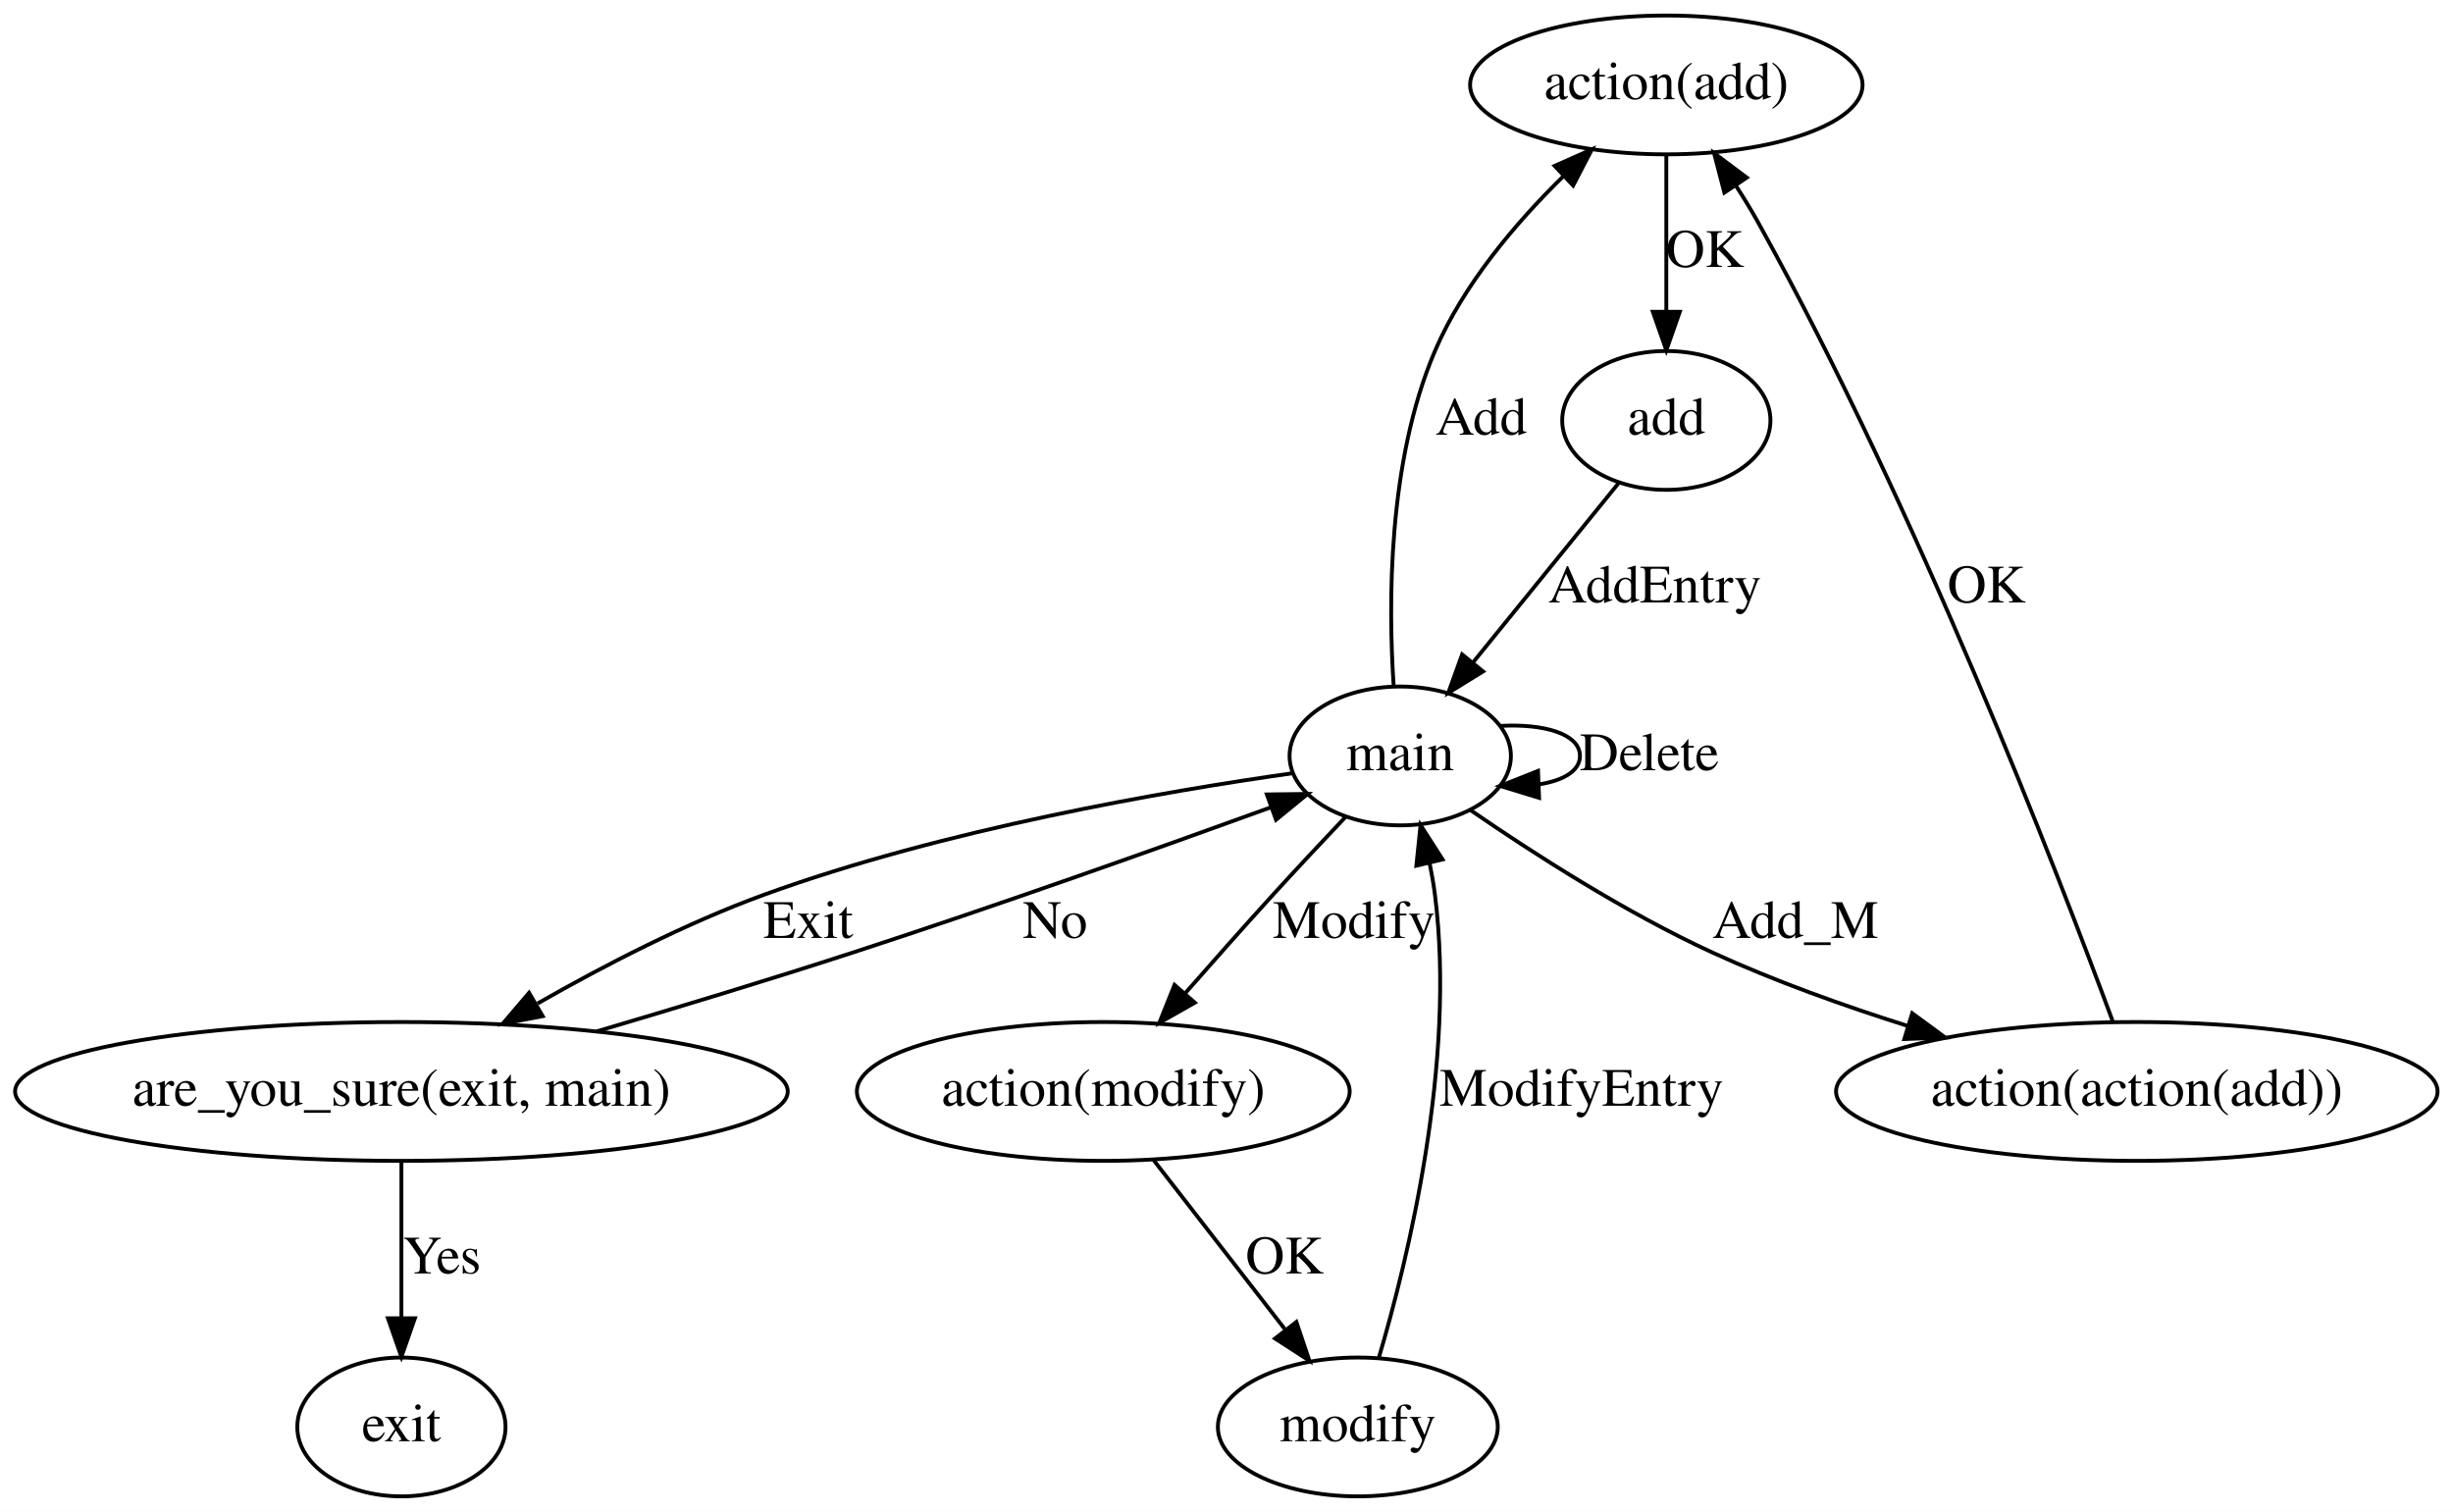
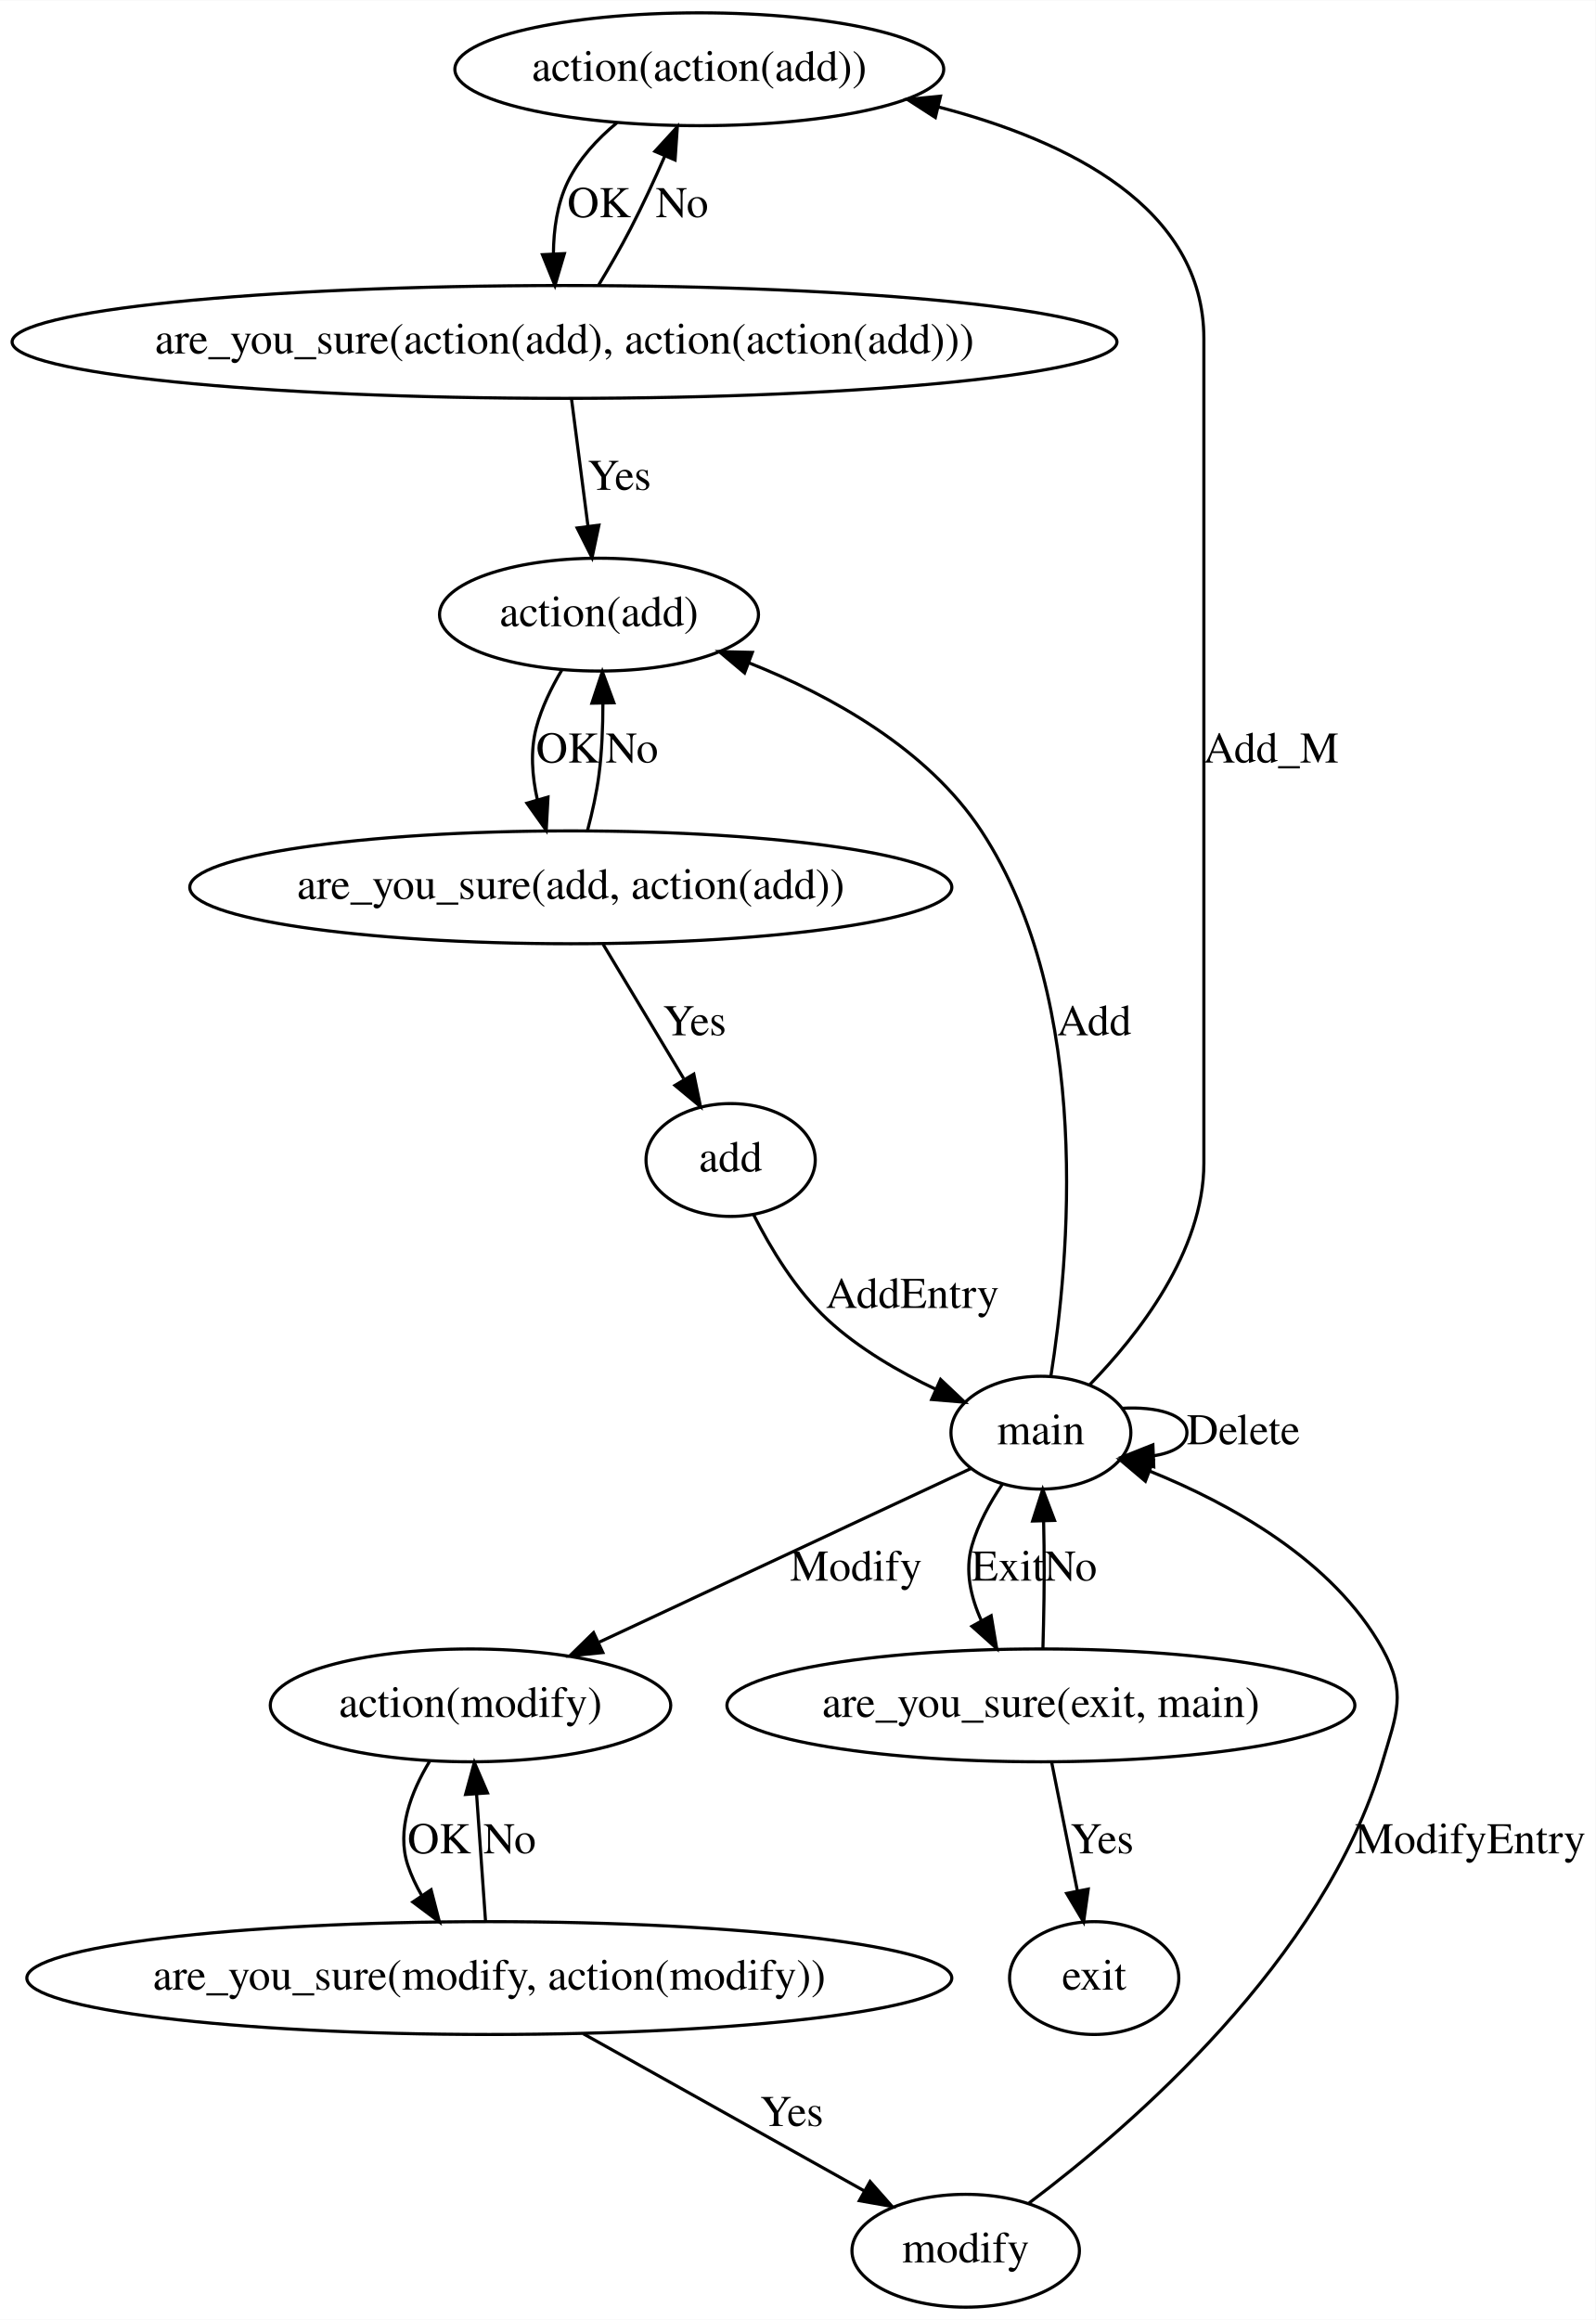
- <svg xmlns="http://www.w3.org/2000/svg" width="636pt" height="392pt" viewBox="0.00 0.00 636.08 392.00">
-   <g id="graph0" class="graph" transform="scale(1 1) rotate(0) translate(4 388)">
-     <polygon fill="white" stroke="transparent" points="-4,4 -4,-388 632.08,-388 632.08,4 -4,4" />
+ <svg xmlns="http://www.w3.org/2000/svg" width="509pt" height="740pt" viewBox="0.00 0.00 509.13 740.00">
+   <g id="graph0" class="graph" transform="scale(1 1) rotate(0) translate(4 736)">
+     <polygon fill="white" stroke="transparent" points="-4,4 -4,-736 505.13,-736 505.13,4 -4,4" />
    <g id="node1" class="node">
-       <ellipse fill="none" stroke="black" cx="428.09" cy="-366" rx="50.89" ry="18" />
-       <text text-anchor="middle" x="428.09" y="-362.3" font-family="Times,serif" font-size="14.00">action(add)</text>
+       <ellipse fill="none" stroke="black" cx="219.13" cy="-714" rx="77.99" ry="18" />
+       <text text-anchor="middle" x="219.13" y="-710.3" font-family="Times,serif" font-size="14.00">action(action(add))</text>
+     </g>
+     <g id="node6" class="node">
+       <ellipse fill="none" stroke="black" cx="176.13" cy="-627" rx="176.27" ry="18" />
+       <text text-anchor="middle" x="176.13" y="-623.3" font-family="Times,serif" font-size="14.00">are_you_sure(action(add), action(action(add)))</text>
+     </g>
+     <g id="edge16" class="edge">
+       <path fill="none" stroke="black" d="M192.85,-696.93C186.57,-691.72 180.67,-685.36 177.13,-678 173.77,-671.01 172.64,-662.8 172.58,-655.08" />
+       <polygon fill="black" stroke="black" points="176.08,-655.18 173.07,-645.02 169.09,-654.84 176.08,-655.18" />
+       <text text-anchor="middle" x="187.13" y="-666.8" font-family="Times,serif" font-size="14.00">OK</text>
+     </g>
+     <g id="node2" class="node">
+       <ellipse fill="none" stroke="black" cx="187.13" cy="-540" rx="50.89" ry="18" />
+       <text text-anchor="middle" x="187.13" y="-536.3" font-family="Times,serif" font-size="14.00">action(add)</text>
+     </g>
+     <g id="node8" class="node">
+       <ellipse fill="none" stroke="black" cx="178.13" cy="-453" rx="121.58" ry="18" />
+       <text text-anchor="middle" x="178.13" y="-449.3" font-family="Times,serif" font-size="14.00">are_you_sure(add, action(add))</text>
+     </g>
+     <g id="edge5" class="edge">
+       <path fill="none" stroke="black" d="M175.27,-522.33C171.97,-516.77 168.82,-510.36 167.13,-504 165.16,-496.56 165.78,-488.43 167.47,-480.93" />
+       <polygon fill="black" stroke="black" points="170.86,-481.79 170.28,-471.21 164.14,-479.84 170.86,-481.79" />
+       <text text-anchor="middle" x="177.13" y="-492.8" font-family="Times,serif" font-size="14.00">OK</text>
+     </g>
+     <g id="node3" class="node">
+       <ellipse fill="none" stroke="black" cx="345.13" cy="-105" rx="27" ry="18" />
+       <text text-anchor="middle" x="345.13" y="-101.3" font-family="Times,serif" font-size="14.00">exit</text>
    </g>
    <g id="node4" class="node">
-       <ellipse fill="none" stroke="black" cx="428.09" cy="-279" rx="27" ry="18" />
-       <text text-anchor="middle" x="428.09" y="-275.3" font-family="Times,serif" font-size="14.00">add</text>
+       <ellipse fill="none" stroke="black" cx="328.13" cy="-279" rx="28.7" ry="18" />
+       <text text-anchor="middle" x="328.13" y="-275.3" font-family="Times,serif" font-size="14.00">main</text>
    </g>
-     <g id="edge5" class="edge">
-       <path fill="none" stroke="black" d="M428.09,-347.8C428.09,-336.16 428.09,-320.55 428.09,-307.24" />
-       <polygon fill="black" stroke="black" points="431.59,-307.18 428.09,-297.18 424.59,-307.18 431.59,-307.18" />
-       <text text-anchor="middle" x="438.09" y="-318.8" font-family="Times,serif" font-size="14.00">OK</text>
-     </g>
-     <g id="node2" class="node">
-       <ellipse fill="none" stroke="black" cx="100.09" cy="-18" rx="27" ry="18" />
-       <text text-anchor="middle" x="100.09" y="-14.3" font-family="Times,serif" font-size="14.00">exit</text>
-     </g>
-     <g id="node3" class="node">
-       <ellipse fill="none" stroke="black" cx="359.09" cy="-192" rx="28.7" ry="18" />
-       <text text-anchor="middle" x="359.09" y="-188.3" font-family="Times,serif" font-size="14.00">main</text>
+     <g id="edge15" class="edge">
+       <path fill="none" stroke="black" d="M343.74,-294.34C359.05,-310.05 380.13,-336.8 380.13,-365 380.13,-628 380.13,-628 380.13,-628 380.13,-669.84 337.08,-691.14 295.5,-701.95" />
+       <polygon fill="black" stroke="black" points="294.45,-698.61 285.55,-704.36 296.09,-705.41 294.45,-698.61" />
+       <text text-anchor="middle" x="401.63" y="-492.8" font-family="Times,serif" font-size="14.00">Add_M</text>
    </g>
    <g id="edge4" class="edge">
-       <path fill="none" stroke="black" d="M357.4,-209.99C355.97,-231.25 355.82,-268.35 368.09,-297 375.48,-314.26 389.01,-330.19 401.35,-342.29" />
-       <polygon fill="black" stroke="black" points="399.13,-345.01 408.81,-349.31 403.92,-339.91 399.13,-345.01" />
-       <text text-anchor="middle" x="380.09" y="-275.3" font-family="Times,serif" font-size="14.00">Add</text>
+       <path fill="none" stroke="black" d="M331.31,-297.01C336.99,-332.6 345.15,-416.11 309.13,-471 292.01,-497.09 261.27,-514.13 234.94,-524.63" />
+       <polygon fill="black" stroke="black" points="233.58,-521.4 225.46,-528.21 236.06,-527.95 233.58,-521.4" />
+       <text text-anchor="middle" x="345.13" y="-405.8" font-family="Times,serif" font-size="14.00">Add</text>
+     </g>
+     <g id="edge9" class="edge">
+       <path fill="none" stroke="black" d="M354.01,-286.78C365.17,-287.42 374.73,-284.82 374.73,-279 374.73,-275.09 370.42,-272.63 364.2,-271.64" />
+       <polygon fill="black" stroke="black" points="364.14,-268.13 354.01,-271.22 363.86,-275.12 364.14,-268.13" />
+       <text text-anchor="middle" x="392.73" y="-275.3" font-family="Times,serif" font-size="14.00">Delete</text>
+     </g>
+     <g id="node7" class="node">
+       <ellipse fill="none" stroke="black" cx="146.13" cy="-192" rx="63.89" ry="18" />
+       <text text-anchor="middle" x="146.13" y="-188.3" font-family="Times,serif" font-size="14.00">action(modify)</text>
+     </g>
+     <g id="edge10" class="edge">
+       <path fill="none" stroke="black" d="M305.82,-267.58C276.37,-253.82 223.97,-229.35 187.25,-212.2" />
+       <polygon fill="black" stroke="black" points="188.35,-208.85 177.81,-207.79 185.39,-215.2 188.35,-208.85" />
+       <text text-anchor="middle" x="269.13" y="-231.8" font-family="Times,serif" font-size="14.00">Modify</text>
+     </g>
+     <g id="node11" class="node">
+       <ellipse fill="none" stroke="black" cx="328.13" cy="-192" rx="100.18" ry="18" />
+       <text text-anchor="middle" x="328.13" y="-188.3" font-family="Times,serif" font-size="14.00">are_you_sure(exit, main)</text>
+     </g>
+     <g id="edge1" class="edge">
+       <path fill="none" stroke="black" d="M315.8,-262.53C311.91,-256.75 308.12,-249.9 306.13,-243 303.82,-234.97 305.71,-226.54 309.18,-218.94" />
+       <polygon fill="black" stroke="black" points="312.26,-220.61 314.02,-210.16 306.13,-217.22 312.26,-220.61" />
+       <text text-anchor="middle" x="317.63" y="-231.8" font-family="Times,serif" font-size="14.00">Exit</text>
+     </g>
+     <g id="node5" class="node">
+       <ellipse fill="none" stroke="black" cx="229.13" cy="-366" rx="27" ry="18" />
+       <text text-anchor="middle" x="229.13" y="-362.3" font-family="Times,serif" font-size="14.00">add</text>
    </g>
    <g id="edge7" class="edge">
-       <path fill="none" stroke="black" d="M384.97,-199.78C396.13,-200.42 405.69,-197.82 405.69,-192 405.69,-188.09 401.37,-185.63 395.16,-184.64" />
-       <polygon fill="black" stroke="black" points="395.1,-181.13 384.97,-184.22 394.82,-188.12 395.1,-181.13" />
-       <text text-anchor="middle" x="423.69" y="-188.3" font-family="Times,serif" font-size="14.00">Delete</text>
+       <path fill="none" stroke="black" d="M236.46,-348.55C241.82,-337.95 249.93,-324.42 260.13,-315 270.06,-305.83 282.85,-298.42 294.65,-292.82" />
+       <polygon fill="black" stroke="black" points="296.12,-295.99 303.82,-288.72 293.27,-289.6 296.12,-295.99" />
+       <text text-anchor="middle" x="287.13" y="-318.8" font-family="Times,serif" font-size="14.00">AddEntry</text>
    </g>
-     <g id="node5" class="node">
-       <ellipse fill="none" stroke="black" cx="282.09" cy="-105" rx="63.89" ry="18" />
-       <text text-anchor="middle" x="282.09" y="-101.3" font-family="Times,serif" font-size="14.00">action(modify)</text>
+     <g id="edge18" class="edge">
+       <path fill="none" stroke="black" d="M187.04,-645.2C190.43,-650.79 194.07,-657.08 197.13,-663 201,-670.46 204.82,-678.75 208.17,-686.39" />
+       <polygon fill="black" stroke="black" points="204.97,-687.81 212.12,-695.62 211.4,-685.05 204.97,-687.81" />
+       <text text-anchor="middle" x="213.63" y="-666.8" font-family="Times,serif" font-size="14.00">No</text>
+     </g>
+     <g id="edge17" class="edge">
+       <path fill="none" stroke="black" d="M178.36,-608.8C179.87,-597.16 181.89,-581.55 183.61,-568.24" />
+       <polygon fill="black" stroke="black" points="187.1,-568.54 184.91,-558.18 180.16,-567.64 187.1,-568.54" />
+       <text text-anchor="middle" x="193.63" y="-579.8" font-family="Times,serif" font-size="14.00">Yes</text>
+     </g>
+     <g id="node10" class="node">
+       <ellipse fill="none" stroke="black" cx="152.13" cy="-105" rx="147.57" ry="18" />
+       <text text-anchor="middle" x="152.13" y="-101.3" font-family="Times,serif" font-size="14.00">are_you_sure(modify, action(modify))</text>
+     </g>
+     <g id="edge11" class="edge">
+       <path fill="none" stroke="black" d="M133.04,-174.07C127.22,-164.47 122.43,-152.18 126.13,-141 127.24,-137.66 128.8,-134.39 130.61,-131.26" />
+       <polygon fill="black" stroke="black" points="133.55,-133.16 136.21,-122.91 127.73,-129.26 133.55,-133.16" />
+       <text text-anchor="middle" x="136.13" y="-144.8" font-family="Times,serif" font-size="14.00">OK</text>
    </g>
    <g id="edge8" class="edge">
-       <path fill="none" stroke="black" d="M344.85,-176.12C338.99,-169.94 332.17,-162.67 326.09,-156 318.62,-147.79 310.56,-138.71 303.41,-130.56" />
-       <polygon fill="black" stroke="black" points="305.83,-128.02 296.62,-122.79 300.56,-132.63 305.83,-128.02" />
-       <text text-anchor="middle" x="347.09" y="-144.8" font-family="Times,serif" font-size="14.00">Modify</text>
-     </g>
-     <g id="node7" class="node">
-       <ellipse fill="none" stroke="black" cx="550.09" cy="-105" rx="77.99" ry="18" />
-       <text text-anchor="middle" x="550.09" y="-101.3" font-family="Times,serif" font-size="14.00">action(action(add))</text>
-     </g>
-     <g id="edge11" class="edge">
-       <path fill="none" stroke="black" d="M377.35,-177.92C393.31,-166.94 417.41,-151.41 440.09,-141 456.08,-133.66 474.03,-127.24 490.73,-121.97" />
-       <polygon fill="black" stroke="black" points="491.85,-125.28 500.39,-119 489.8,-118.59 491.85,-125.28" />
-       <text text-anchor="middle" x="461.59" y="-144.8" font-family="Times,serif" font-size="14.00">Add_M</text>
-     </g>
-     <g id="node8" class="node">
-       <ellipse fill="none" stroke="black" cx="100.09" cy="-105" rx="100.18" ry="18" />
-       <text text-anchor="middle" x="100.09" y="-101.3" font-family="Times,serif" font-size="14.00">are_you_sure(exit, main)</text>
-     </g>
-     <g id="edge1" class="edge">
-       <path fill="none" stroke="black" d="M331.28,-187.53C297.95,-182.81 240.73,-172.97 194.09,-156 173.87,-148.64 152.59,-137.63 135.41,-127.82" />
-       <polygon fill="black" stroke="black" points="136.72,-124.53 126.32,-122.52 133.19,-130.58 136.72,-124.53" />
-       <text text-anchor="middle" x="205.59" y="-144.8" font-family="Times,serif" font-size="14.00">Exit</text>
+       <path fill="none" stroke="black" d="M183.5,-471.28C184.98,-476.88 186.39,-483.15 187.13,-489 188.06,-496.29 188.37,-504.23 188.37,-511.58" />
+       <polygon fill="black" stroke="black" points="184.87,-511.75 188.2,-521.81 191.87,-511.87 184.87,-511.75" />
+       <text text-anchor="middle" x="197.63" y="-492.8" font-family="Times,serif" font-size="14.00">No</text>
    </g>
    <g id="edge6" class="edge">
-       <path fill="none" stroke="black" d="M415.76,-262.8C405.22,-249.83 389.91,-230.97 377.86,-216.12" />
-       <polygon fill="black" stroke="black" points="380.57,-213.91 371.55,-208.35 375.14,-218.32 380.57,-213.91" />
-       <text text-anchor="middle" x="425.09" y="-231.8" font-family="Times,serif" font-size="14.00">AddEntry</text>
+       <path fill="none" stroke="black" d="M188.45,-434.8C195.83,-422.5 205.88,-405.76 214.14,-391.99" />
+       <polygon fill="black" stroke="black" points="217.38,-393.4 219.52,-383.03 211.37,-389.8 217.38,-393.4" />
+       <text text-anchor="middle" x="217.63" y="-405.8" font-family="Times,serif" font-size="14.00">Yes</text>
    </g>
-     <g id="node6" class="node">
-       <ellipse fill="none" stroke="black" cx="348.09" cy="-18" rx="36.29" ry="18" />
-       <text text-anchor="middle" x="348.09" y="-14.3" font-family="Times,serif" font-size="14.00">modify</text>
+     <g id="node9" class="node">
+       <ellipse fill="none" stroke="black" cx="304.13" cy="-18" rx="36.29" ry="18" />
+       <text text-anchor="middle" x="304.13" y="-14.3" font-family="Times,serif" font-size="14.00">modify</text>
    </g>
-     <g id="edge9" class="edge">
-       <path fill="none" stroke="black" d="M295.13,-87.21C304.84,-74.71 318.23,-57.45 329.12,-43.43" />
-       <polygon fill="black" stroke="black" points="332.16,-45.23 335.53,-35.18 326.63,-40.93 332.16,-45.23" />
-       <text text-anchor="middle" x="329.09" y="-57.8" font-family="Times,serif" font-size="14.00">OK</text>
+     <g id="edge13" class="edge">
+       <path fill="none" stroke="black" d="M324.36,-33.24C356.75,-57.57 418.53,-110.73 437.13,-174 441.65,-189.35 444.9,-196.01 437.13,-210 421.4,-238.36 388.37,-256.44 362.77,-266.77" />
+       <polygon fill="black" stroke="black" points="361.47,-263.52 353.37,-270.36 363.96,-270.06 361.47,-263.52" />
+       <text text-anchor="middle" x="465.13" y="-144.8" font-family="Times,serif" font-size="14.00">ModifyEntry</text>
    </g>
-     <g id="edge10" class="edge">
-       <path fill="none" stroke="black" d="M353.51,-35.84C361.16,-61.66 373.58,-112.6 368.09,-156 367.75,-158.71 367.26,-161.51 366.69,-164.29" />
-       <polygon fill="black" stroke="black" points="363.27,-163.54 364.36,-174.08 370.08,-165.16 363.27,-163.54" />
-       <text text-anchor="middle" x="406.09" y="-101.3" font-family="Times,serif" font-size="14.00">ModifyEntry</text>
+     <g id="edge14" class="edge">
+       <path fill="none" stroke="black" d="M150.92,-123.18C150.1,-134.81 149,-150.42 148.06,-163.73" />
+       <polygon fill="black" stroke="black" points="144.56,-163.58 147.35,-173.8 151.54,-164.07 144.56,-163.58" />
+       <text text-anchor="middle" x="158.63" y="-144.8" font-family="Times,serif" font-size="14.00">No</text>
    </g>
    <g id="edge12" class="edge">
-       <path fill="none" stroke="black" d="M543.88,-123.1C529.75,-161.28 493.19,-255.96 452.09,-330 450.27,-333.29 448.22,-336.65 446.1,-339.93" />
-       <polygon fill="black" stroke="black" points="443.14,-338.07 440.47,-348.32 448.95,-341.97 443.14,-338.07" />
-       <text text-anchor="middle" x="511.09" y="-231.8" font-family="Times,serif" font-size="14.00">OK</text>
+       <path fill="none" stroke="black" d="M182.16,-87.21C208.01,-72.75 245.23,-51.94 271.74,-37.11" />
+       <polygon fill="black" stroke="black" points="273.62,-40.08 280.64,-32.14 270.2,-33.97 273.62,-40.08" />
+       <text text-anchor="middle" x="248.63" y="-57.8" font-family="Times,serif" font-size="14.00">Yes</text>
    </g>
    <g id="edge2" class="edge">
-       <path fill="none" stroke="black" d="M100.09,-86.8C100.09,-75.16 100.09,-59.55 100.09,-46.24" />
-       <polygon fill="black" stroke="black" points="103.59,-46.18 100.09,-36.18 96.59,-46.18 103.59,-46.18" />
-       <text text-anchor="middle" x="110.59" y="-57.8" font-family="Times,serif" font-size="14.00">Yes</text>
+       <path fill="none" stroke="black" d="M331.57,-173.8C333.92,-162.09 337.07,-146.34 339.74,-132.97" />
+       <polygon fill="black" stroke="black" points="343.23,-133.38 341.76,-122.89 336.36,-132 343.23,-133.38" />
+       <text text-anchor="middle" x="347.63" y="-144.8" font-family="Times,serif" font-size="14.00">Yes</text>
    </g>
    <g id="edge3" class="edge">
-       <path fill="none" stroke="black" d="M150.65,-120.55C171.32,-126.65 195.42,-133.95 217.09,-141 254.44,-153.15 296.87,-168.27 325.55,-178.68" />
-       <polygon fill="black" stroke="black" points="324.5,-182.02 335.09,-182.15 326.89,-175.44 324.5,-182.02" />
-       <text text-anchor="middle" x="269.59" y="-144.8" font-family="Times,serif" font-size="14.00">No</text>
+       <path fill="none" stroke="black" d="M328.77,-210.12C329.05,-219.78 329.29,-232.06 329.13,-243 329.1,-245.55 329.05,-248.21 328.99,-250.87" />
+       <polygon fill="black" stroke="black" points="325.49,-250.82 328.72,-260.91 332.48,-251.01 325.49,-250.82" />
+       <text text-anchor="middle" x="337.63" y="-231.8" font-family="Times,serif" font-size="14.00">No</text>
    </g>
  </g>
</svg>
